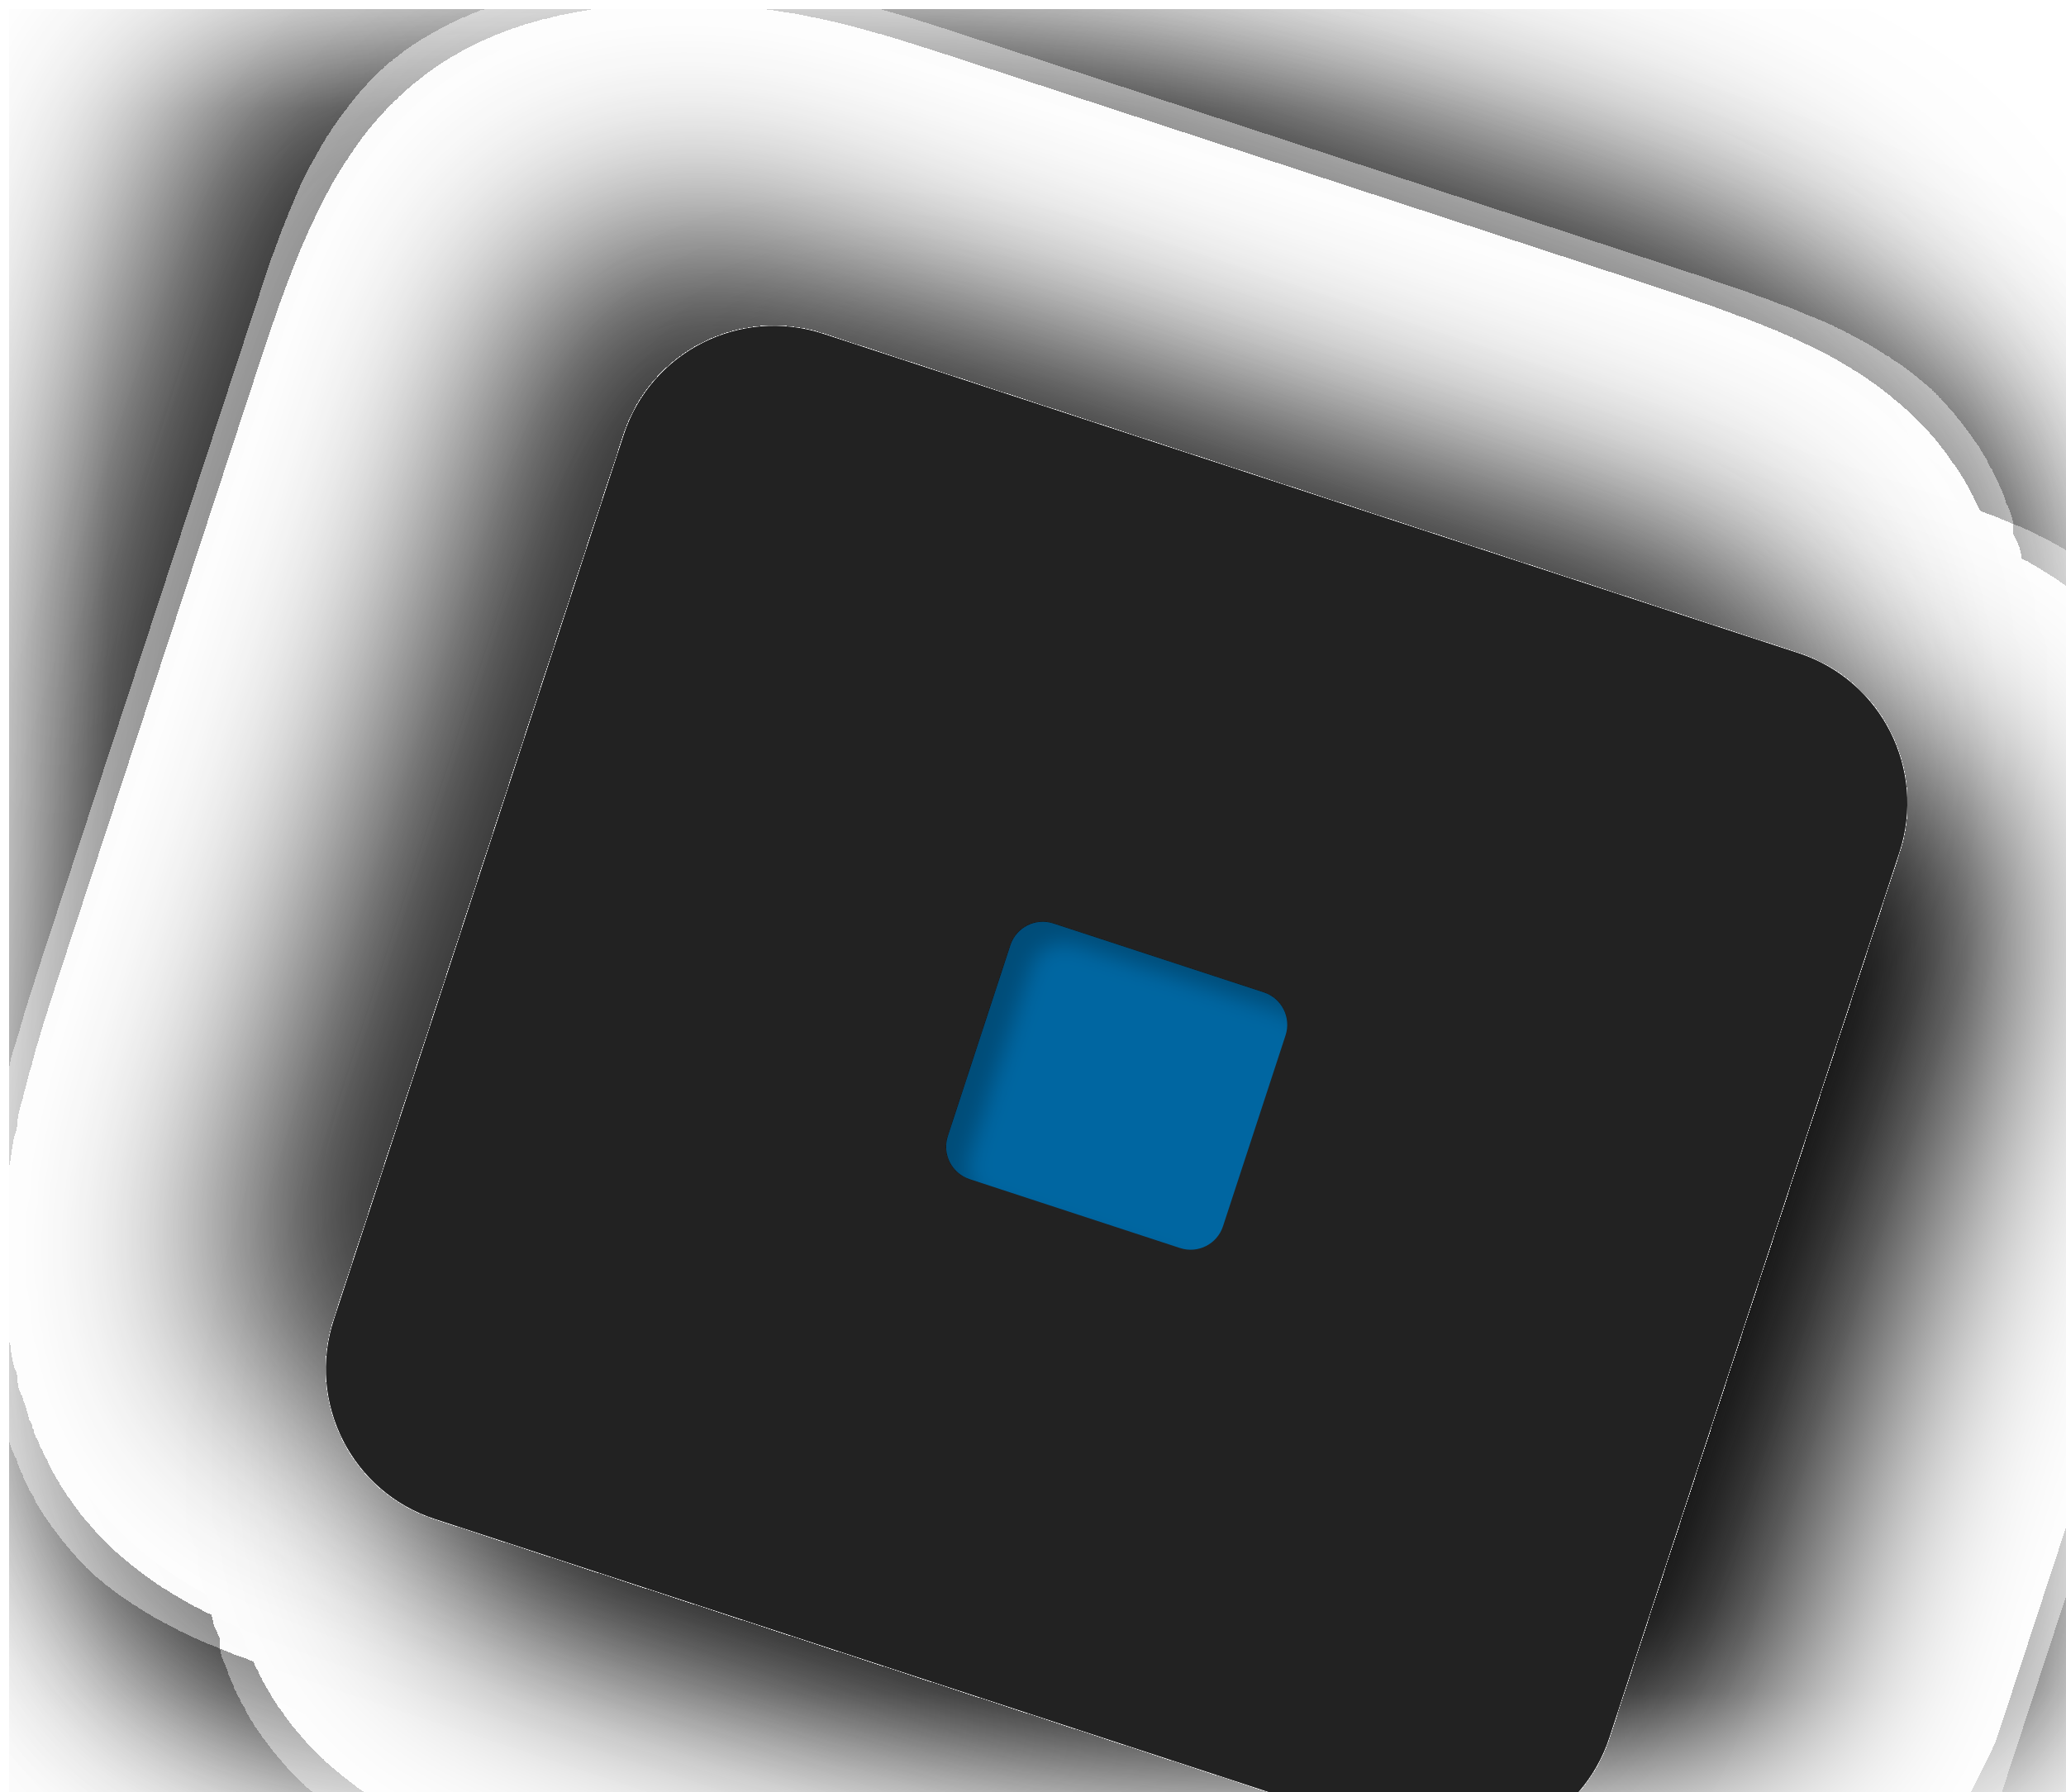
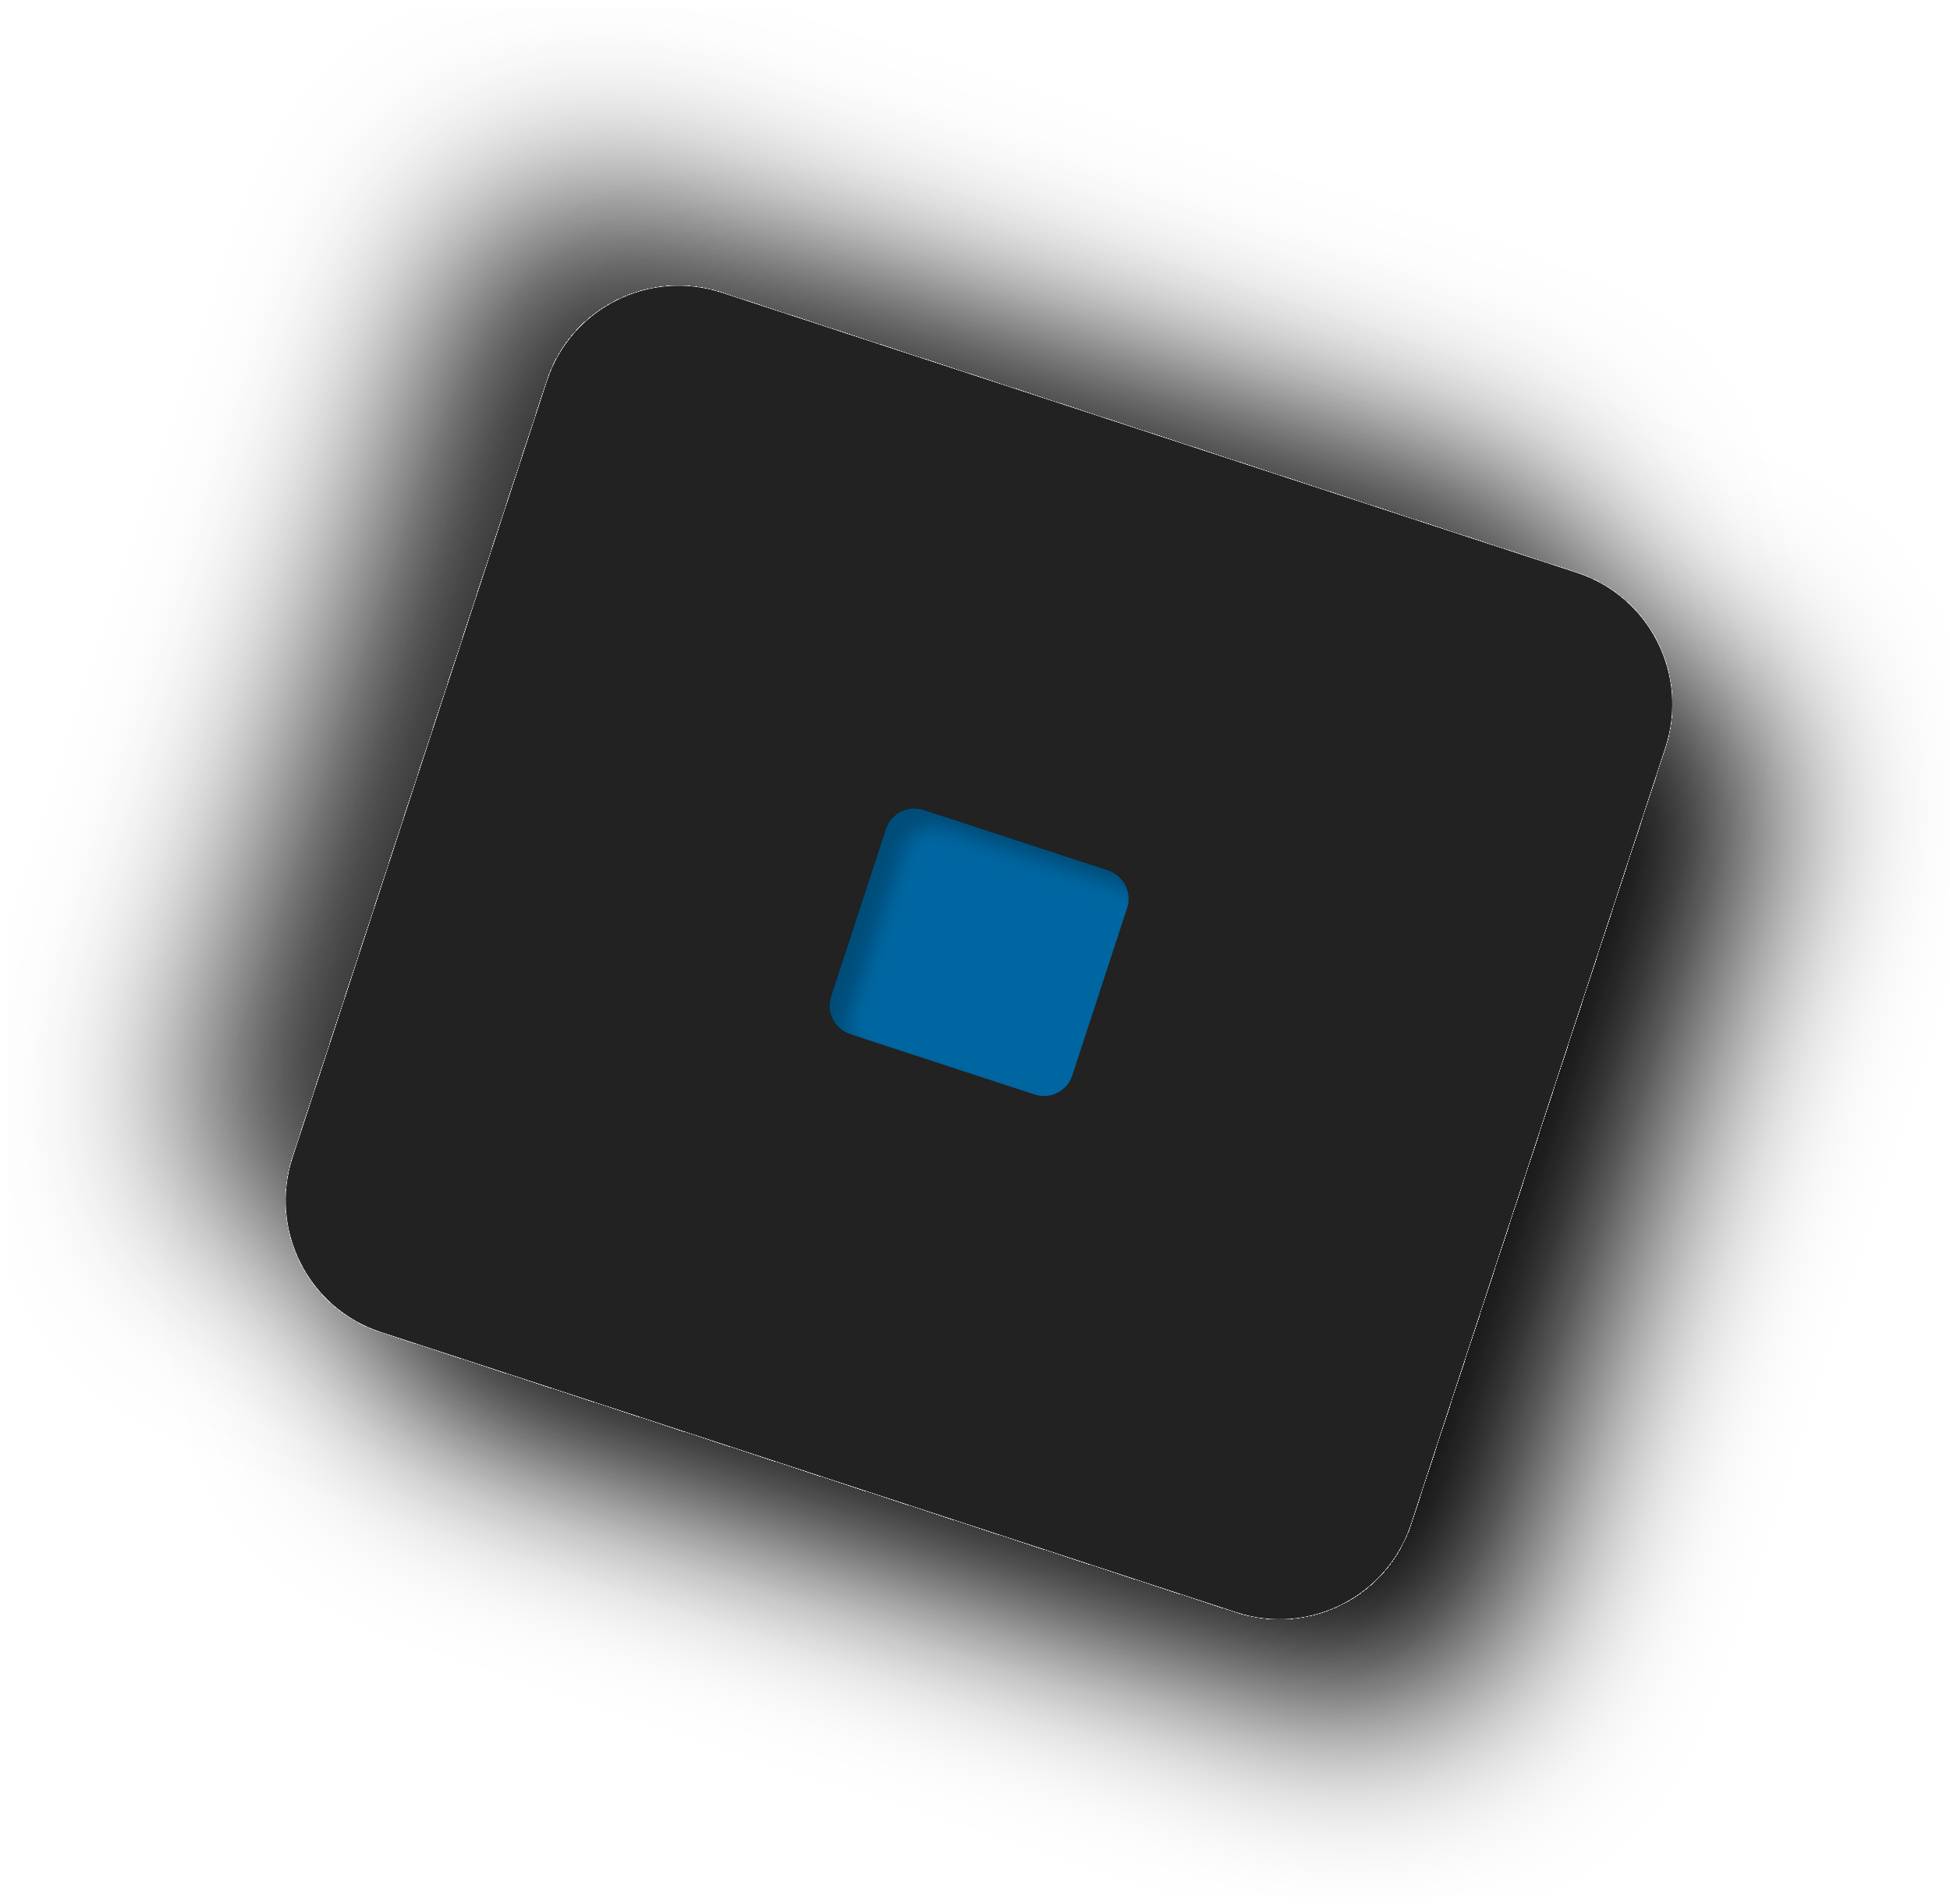
- <svg xmlns="http://www.w3.org/2000/svg" width="196" height="170" viewBox="0 0 196 170" fill="none">
-   <g filter="url(#filter0_dd_1130_5583)">
-     <g filter="url(#filter1_dd_1130_5583)">
-       <rect width="127.349" height="118.36" rx="14.982" transform="matrix(0.950321 0.311271 0.311271 -0.950321 27 139.479)" fill="#222222" />
-     </g>
-     <g filter="url(#filter2_i_1130_5583)">
-       <rect width="27.467" height="25.529" rx="3.231" transform="matrix(0.950321 0.311271 0.311271 -0.950321 88.9163 110.887)" fill="#0066A1" />
-     </g>
+ <svg xmlns="http://www.w3.org/2000/svg" width="211" height="206" viewBox="0 0 211 206" fill="none">
+   <g filter="url(#filter0_dd_1130_5892)">
+     <rect width="127.349" height="118.36" rx="14.982" transform="matrix(0.950321 0.311271 0.311271 -0.950321 27 139.48)" fill="#222222" />
+   </g>
+   <g filter="url(#filter1_i_1130_5892)">
+     <rect width="27.467" height="25.529" rx="3.231" transform="matrix(0.950321 0.311271 0.311271 -0.950321 88.916 110.888)" fill="#0066A1" />
  </g>
  <defs>
-     <filter id="filter0_dd_1130_5583" x="0.915" y="0.915" width="210.034" height="204.289" filterUnits="userSpaceOnUse" color-interpolation-filters="sRGB">
+     <filter id="filter0_dd_1130_5892" x="0.915" y="0.916" width="210.034" height="204.289" filterUnits="userSpaceOnUse" color-interpolation-filters="sRGB">
      <feFlood flood-opacity="0" result="BackgroundImageFix" />
      <feColorMatrix in="SourceAlpha" type="matrix" values="0 0 0 0 0 0 0 0 0 0 0 0 0 0 0 0 0 0 127 0" result="hardAlpha" />
      <feOffset dx="10" dy="10" />
      <feGaussianBlur stdDeviation="10" />
      <feComposite in2="hardAlpha" operator="out" />
      <feColorMatrix type="matrix" values="0 0 0 0 0 0 0 0 0 0 0 0 0 0 0 0 0 0 1 0" />
-       <feBlend mode="normal" in2="BackgroundImageFix" result="effect1_dropShadow_1130_5583" />
+       <feBlend mode="normal" in2="BackgroundImageFix" result="effect1_dropShadow_1130_5892" />
      <feColorMatrix in="SourceAlpha" type="matrix" values="0 0 0 0 0 0 0 0 0 0 0 0 0 0 0 0 0 0 127 0" result="hardAlpha" />
      <feOffset dx="-10" dy="-10" />
      <feGaussianBlur stdDeviation="10" />
      <feComposite in2="hardAlpha" operator="out" />
      <feColorMatrix type="matrix" values="0 0 0 0 0.175 0 0 0 0 0.175 0 0 0 0 0.175 0 0 0 1 0" />
-       <feBlend mode="normal" in2="effect1_dropShadow_1130_5583" result="effect2_dropShadow_1130_5583" />
-       <feBlend mode="normal" in="SourceGraphic" in2="effect2_dropShadow_1130_5583" result="shape" />
+       <feBlend mode="normal" in2="effect1_dropShadow_1130_5892" result="effect2_dropShadow_1130_5892" />
+       <feBlend mode="normal" in="SourceGraphic" in2="effect2_dropShadow_1130_5892" result="shape" />
    </filter>
-     <filter id="filter1_dd_1130_5583" x="0.915" y="0.915" width="210.034" height="204.289" filterUnits="userSpaceOnUse" color-interpolation-filters="sRGB">
-       <feFlood flood-opacity="0" result="BackgroundImageFix" />
-       <feColorMatrix in="SourceAlpha" type="matrix" values="0 0 0 0 0 0 0 0 0 0 0 0 0 0 0 0 0 0 127 0" result="hardAlpha" />
-       <feOffset dx="10" dy="10" />
-       <feGaussianBlur stdDeviation="10" />
-       <feComposite in2="hardAlpha" operator="out" />
-       <feColorMatrix type="matrix" values="0 0 0 0 0 0 0 0 0 0 0 0 0 0 0 0 0 0 1 0" />
-       <feBlend mode="normal" in2="BackgroundImageFix" result="effect1_dropShadow_1130_5583" />
-       <feColorMatrix in="SourceAlpha" type="matrix" values="0 0 0 0 0 0 0 0 0 0 0 0 0 0 0 0 0 0 127 0" result="hardAlpha" />
-       <feOffset dx="-10" dy="-10" />
-       <feGaussianBlur stdDeviation="10" />
-       <feComposite in2="hardAlpha" operator="out" />
-       <feColorMatrix type="matrix" values="0 0 0 0 0.175 0 0 0 0 0.175 0 0 0 0 0.175 0 0 0 1 0" />
-       <feBlend mode="normal" in2="effect1_dropShadow_1130_5583" result="effect2_dropShadow_1130_5583" />
-       <feBlend mode="normal" in="SourceGraphic" in2="effect2_dropShadow_1130_5583" result="shape" />
-     </filter>
-     <filter id="filter2_i_1130_5583" x="89.761" y="87.471" width="34.358" height="33.119" filterUnits="userSpaceOnUse" color-interpolation-filters="sRGB">
+     <filter id="filter1_i_1130_5892" x="89.76" y="87.472" width="34.358" height="33.119" filterUnits="userSpaceOnUse" color-interpolation-filters="sRGB">
      <feFlood flood-opacity="0" result="BackgroundImageFix" />
      <feBlend mode="normal" in="SourceGraphic" in2="BackgroundImageFix" result="shape" />
      <feColorMatrix in="SourceAlpha" type="matrix" values="0 0 0 0 0 0 0 0 0 0 0 0 0 0 0 0 0 0 127 0" result="hardAlpha" />
      <feOffset dx="1.998" dy="1.998" />
      <feGaussianBlur stdDeviation="0.999" />
      <feComposite in2="hardAlpha" operator="arithmetic" k2="-1" k3="1" />
      <feColorMatrix type="matrix" values="0 0 0 0 0 0 0 0 0 0 0 0 0 0 0 0 0 0 0.25 0" />
-       <feBlend mode="normal" in2="shape" result="effect1_innerShadow_1130_5583" />
+       <feBlend mode="normal" in2="shape" result="effect1_innerShadow_1130_5892" />
    </filter>
  </defs>
</svg>
